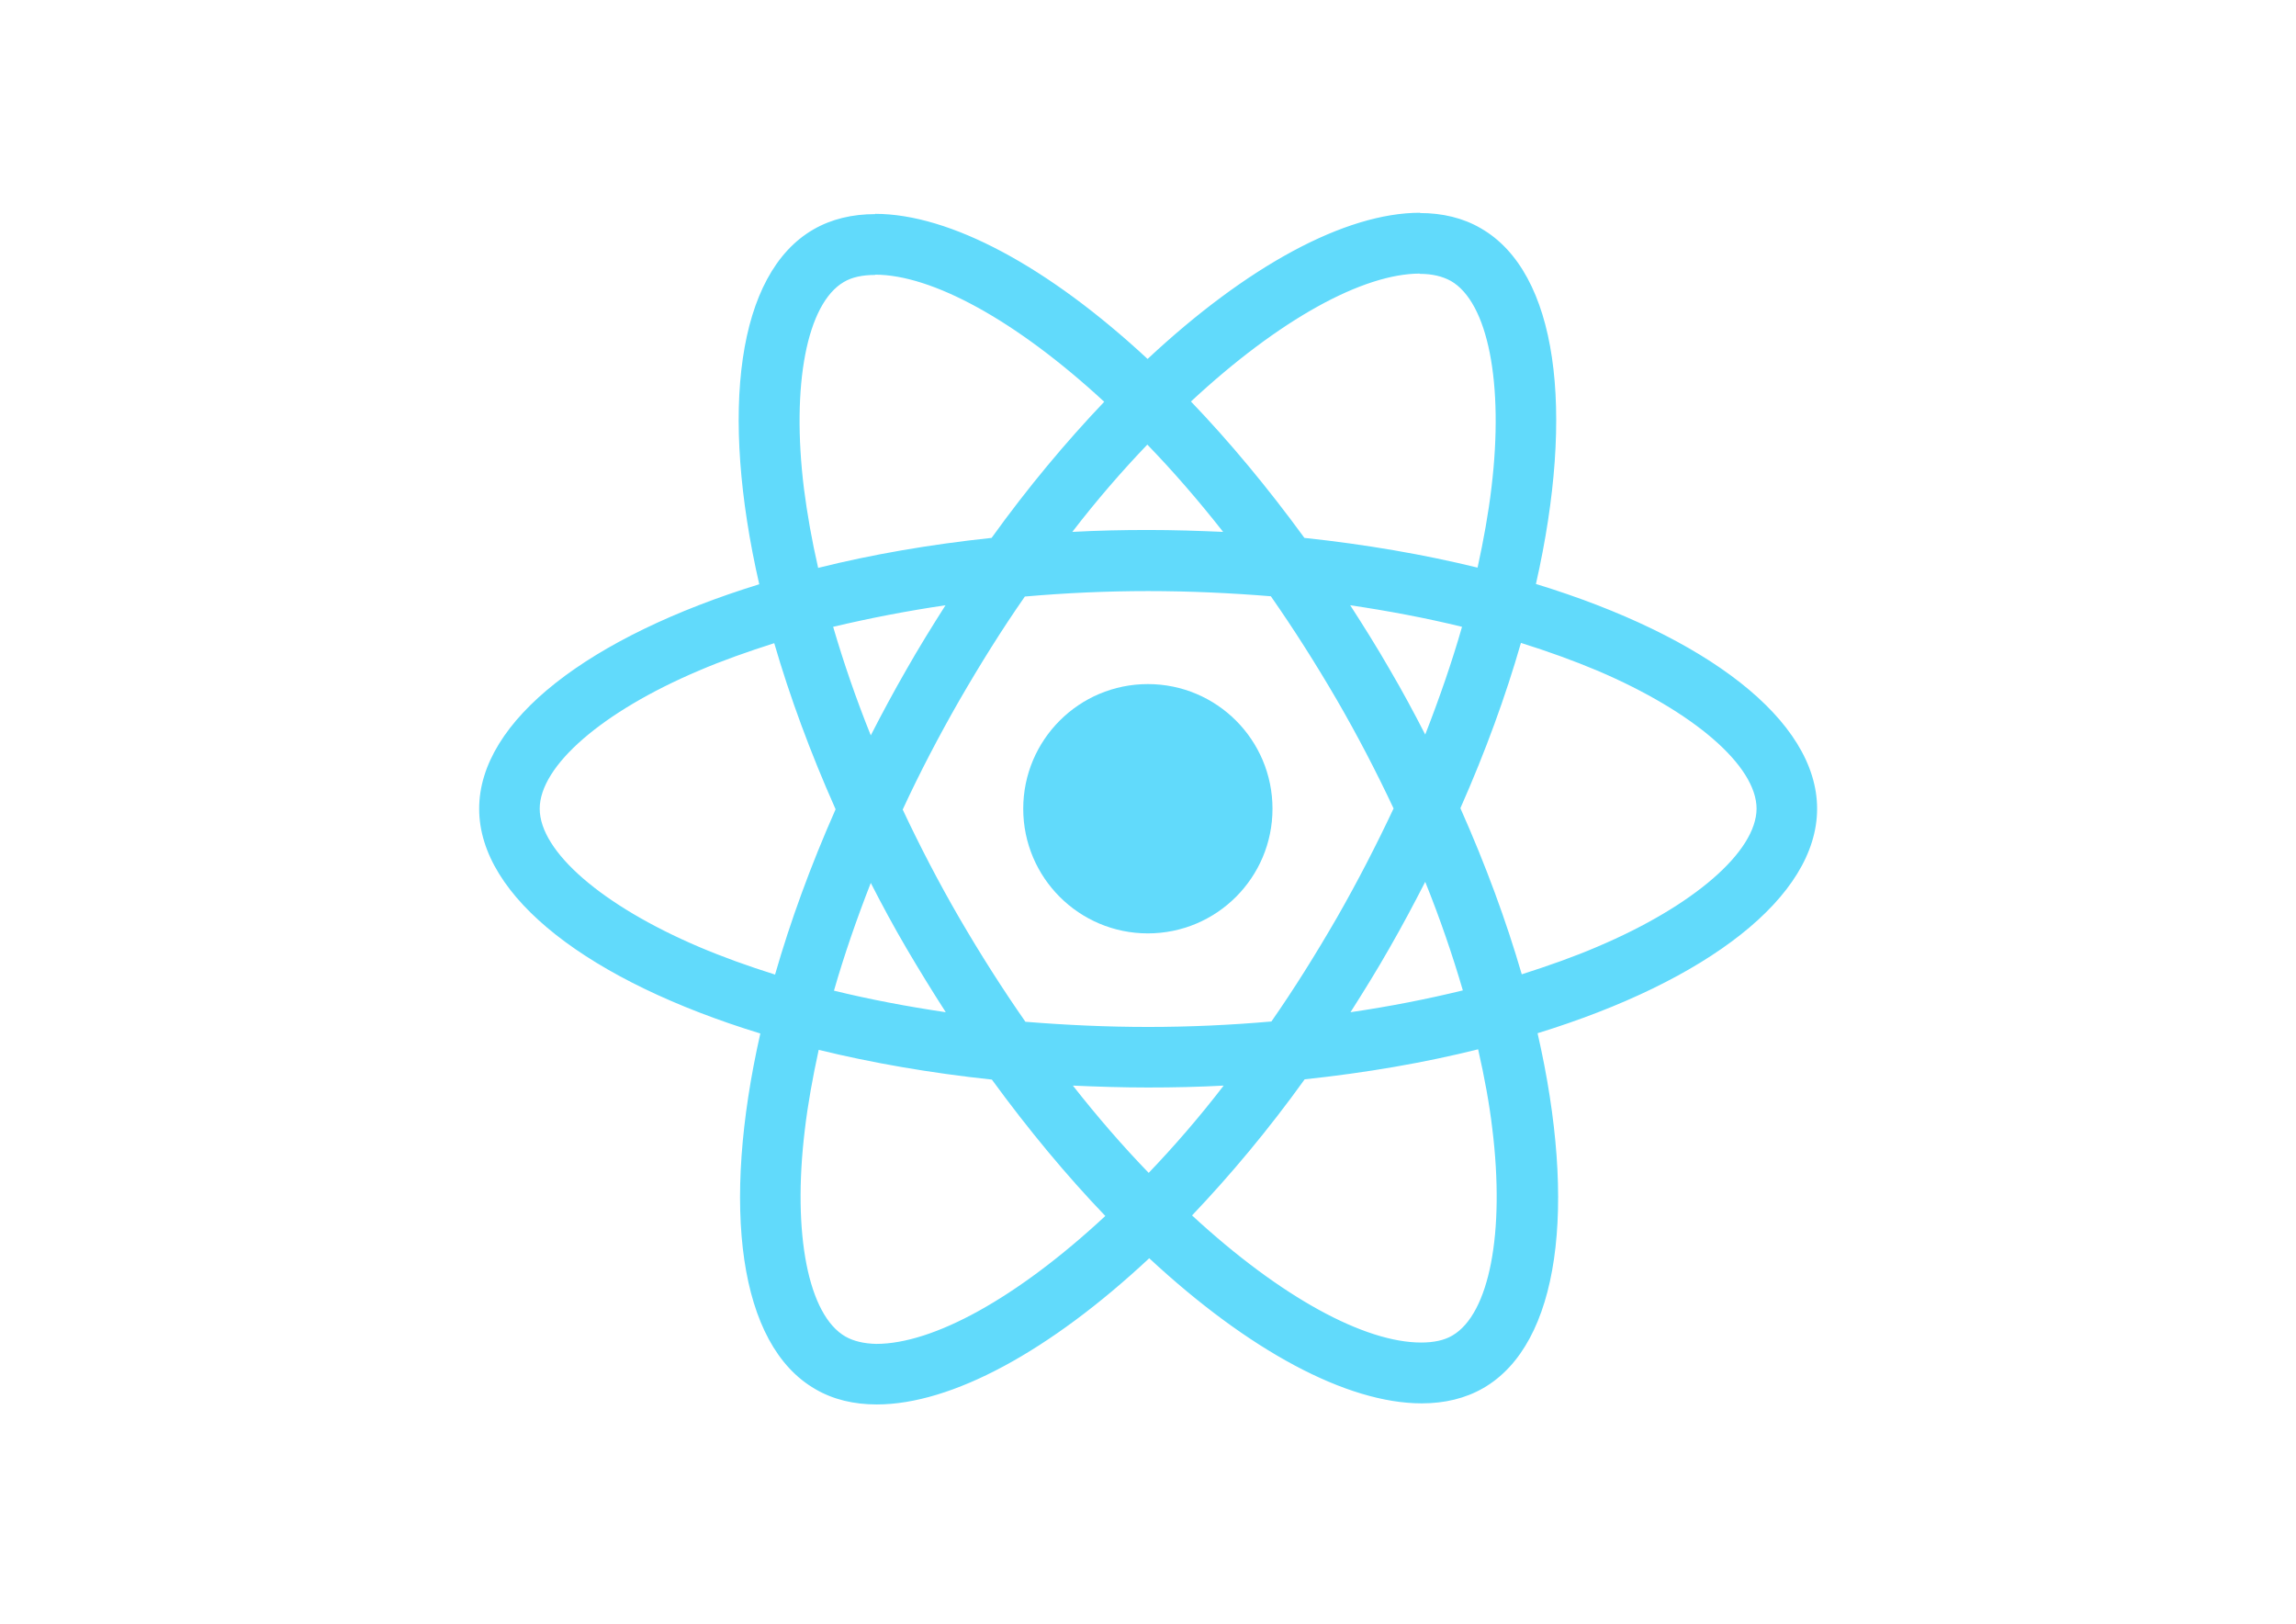
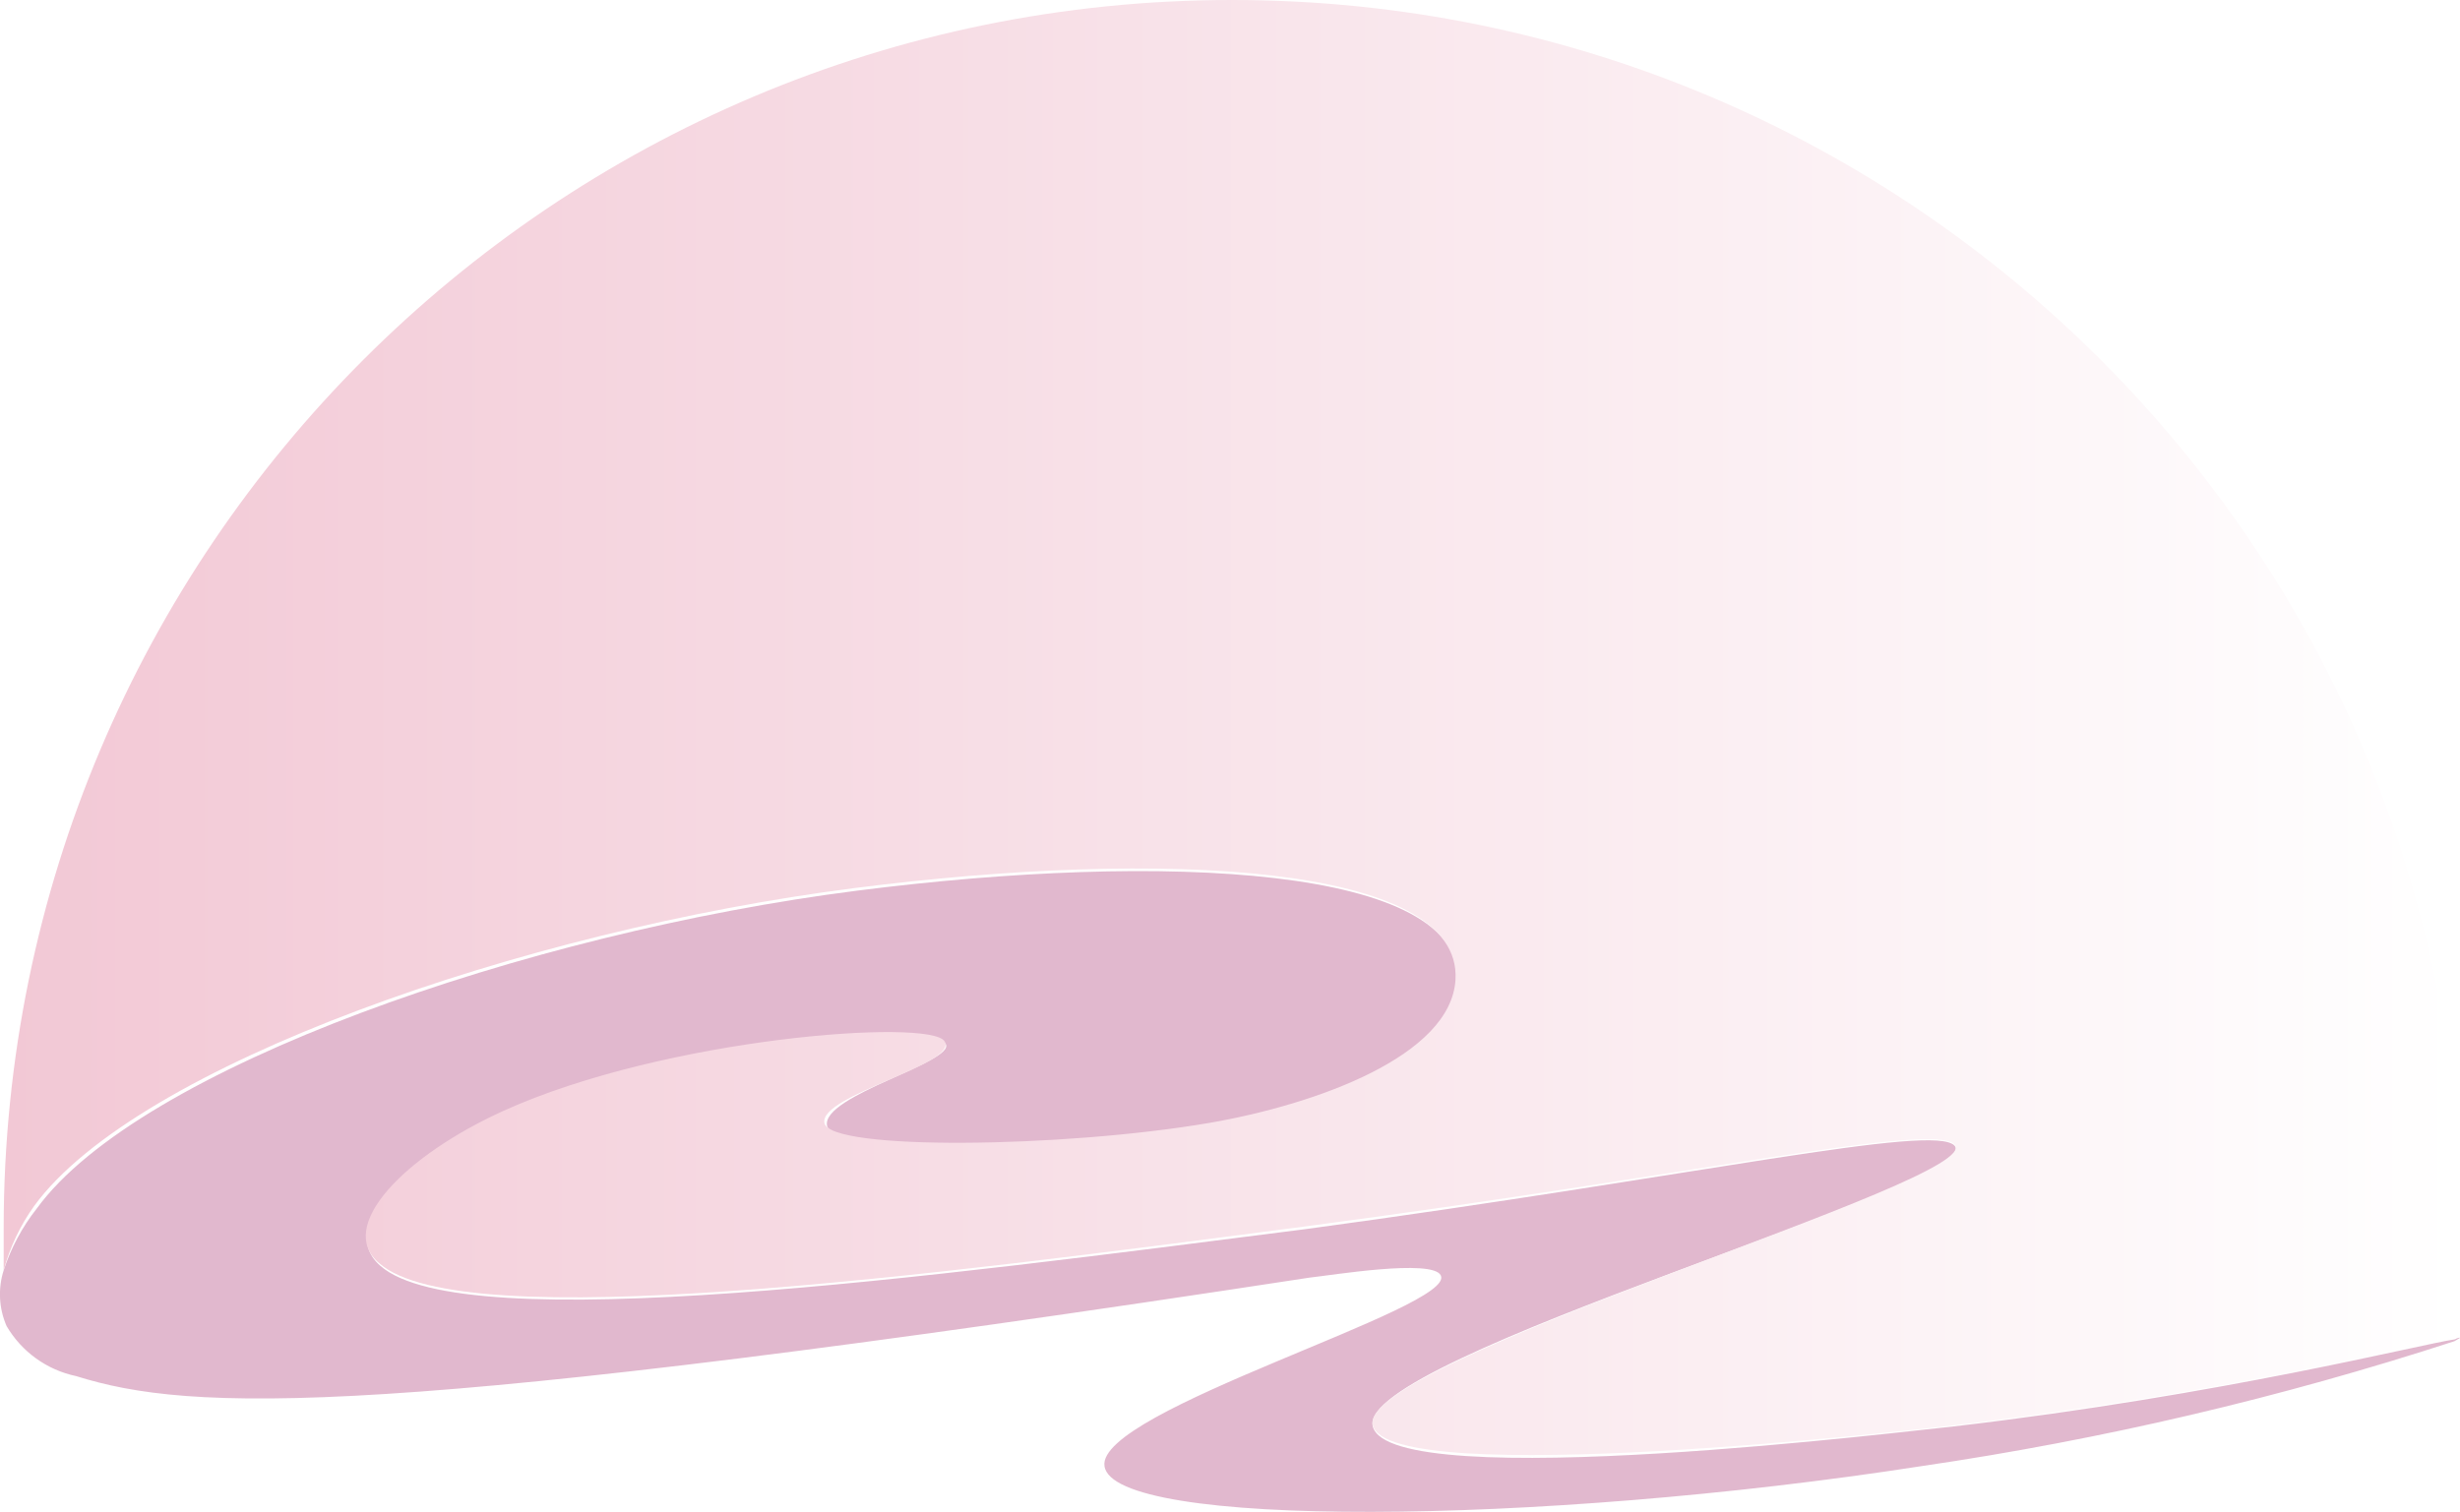
- <svg xmlns="http://www.w3.org/2000/svg" viewBox="0 0 841.9 595.3">
-   <g fill="#61DAFB">
-     <path d="M666.3 296.5c0-32.5-40.7-63.3-103.1-82.4 14.4-63.6 8-114.2-20.2-130.4-6.5-3.8-14.1-5.6-22.4-5.6v22.3c4.6 0 8.3.9 11.4 2.6 13.6 7.8 19.5 37.5 14.9 75.7-1.1 9.4-2.9 19.3-5.1 29.4-19.6-4.8-41-8.5-63.5-10.9-13.5-18.5-27.5-35.3-41.6-50 32.6-30.3 63.2-46.9 84-46.9V78c-27.5 0-63.5 19.6-99.9 53.6-36.4-33.8-72.4-53.2-99.9-53.2v22.3c20.7 0 51.4 16.5 84 46.6-14 14.7-28 31.4-41.3 49.9-22.6 2.4-44 6.1-63.6 11-2.3-10-4-19.7-5.2-29-4.7-38.2 1.1-67.9 14.6-75.8 3-1.8 6.9-2.6 11.5-2.6V78.5c-8.4 0-16 1.8-22.6 5.6-28.1 16.2-34.4 66.7-19.9 130.1-62.2 19.2-102.7 49.9-102.7 82.3 0 32.5 40.7 63.3 103.1 82.4-14.4 63.6-8 114.2 20.2 130.4 6.5 3.8 14.1 5.6 22.5 5.6 27.5 0 63.5-19.6 99.9-53.6 36.4 33.8 72.4 53.2 99.9 53.2 8.4 0 16-1.8 22.6-5.6 28.1-16.2 34.4-66.7 19.9-130.1 62-19.1 102.5-49.9 102.5-82.3zm-130.2-66.7c-3.7 12.9-8.3 26.2-13.5 39.5-4.1-8-8.4-16-13.1-24-4.6-8-9.5-15.8-14.4-23.4 14.2 2.1 27.9 4.7 41 7.9zm-45.8 106.5c-7.8 13.5-15.8 26.3-24.1 38.2-14.9 1.3-30 2-45.2 2-15.1 0-30.2-.7-45-1.9-8.3-11.9-16.4-24.6-24.2-38-7.6-13.1-14.5-26.4-20.8-39.8 6.2-13.4 13.2-26.8 20.7-39.9 7.8-13.5 15.8-26.3 24.1-38.2 14.9-1.3 30-2 45.2-2 15.1 0 30.2.7 45 1.9 8.3 11.9 16.4 24.6 24.2 38 7.6 13.1 14.5 26.4 20.8 39.8-6.3 13.4-13.2 26.8-20.7 39.9zm32.3-13c5.4 13.4 10 26.8 13.8 39.8-13.1 3.2-26.9 5.9-41.2 8 4.9-7.7 9.8-15.6 14.4-23.7 4.6-8 8.9-16.1 13-24.1zM421.2 430c-9.3-9.6-18.6-20.3-27.8-32 9 .4 18.2.7 27.5.7 9.4 0 18.7-.2 27.8-.7-9 11.7-18.3 22.4-27.5 32zm-74.4-58.9c-14.2-2.1-27.9-4.7-41-7.9 3.7-12.9 8.3-26.2 13.5-39.5 4.1 8 8.4 16 13.1 24 4.7 8 9.5 15.8 14.4 23.4zM420.7 163c9.3 9.6 18.6 20.3 27.8 32-9-.4-18.2-.7-27.5-.7-9.4 0-18.7.2-27.8.7 9-11.7 18.3-22.4 27.5-32zm-74 58.9c-4.9 7.7-9.8 15.6-14.4 23.7-4.6 8-8.9 16-13 24-5.4-13.4-10-26.8-13.8-39.8 13.1-3.1 26.9-5.8 41.2-7.9zm-90.5 125.2c-35.4-15.1-58.3-34.9-58.3-50.6 0-15.7 22.9-35.6 58.3-50.6 8.6-3.7 18-7 27.7-10.1 5.7 19.6 13.2 40 22.5 60.9-9.2 20.8-16.6 41.1-22.2 60.6-9.9-3.1-19.3-6.5-28-10.2zM310 490c-13.6-7.8-19.5-37.5-14.9-75.7 1.1-9.4 2.9-19.3 5.1-29.4 19.6 4.8 41 8.5 63.5 10.9 13.5 18.5 27.5 35.3 41.6 50-32.6 30.3-63.2 46.9-84 46.9-4.5-.1-8.3-1-11.3-2.7zm237.2-76.2c4.7 38.2-1.1 67.9-14.6 75.8-3 1.8-6.9 2.6-11.5 2.6-20.7 0-51.4-16.5-84-46.6 14-14.7 28-31.4 41.3-49.9 22.6-2.4 44-6.1 63.6-11 2.3 10.1 4.1 19.8 5.2 29.1zm38.5-66.7c-8.6 3.7-18 7-27.7 10.1-5.7-19.6-13.2-40-22.5-60.9 9.2-20.8 16.6-41.1 22.2-60.6 9.9 3.1 19.3 6.5 28.1 10.2 35.4 15.1 58.3 34.9 58.3 50.6-.1 15.7-23 35.6-58.4 50.6zM320.8 78.4z" />
-     <circle cx="420.9" cy="296.5" r="45.7" />
-     <path d="M520.5 78.1z" />
+ <svg xmlns="http://www.w3.org/2000/svg" viewBox="0 0 66.93 41.14">
+   <defs>
+     <style>.cls-1{fill:#c3729d;opacity:0.5;}.cls-2{fill:url(#Dégradé_sans_nom_68);}</style>
+     <linearGradient id="Dégradé_sans_nom_68" x1="0.08" y1="19.8" x2="66.92" y2="19.8" gradientUnits="userSpaceOnUse">
+       <stop offset="0" stop-color="#f2c8d5" />
+       <stop offset="1" stop-color="#fff" />
+     </linearGradient>
+   </defs>
+   <g id="Calque_2" data-name="Calque 2">
+     <g id="Title">
+       <path class="cls-1" d="M66.93,36.41s0,0-.15.09a88.06,88.06,0,0,1-14.5,3.4c-10.51,1.63-22,1.69-22.23,0-.23-1.52,9.59-4.31,9.15-5.19-.22-.46-3,0-3.57.06C10.22,38.66,5.21,38.43,2.07,37.45A2.88,2.88,0,0,1,.18,36.09,2.16,2.16,0,0,1,.1,34.57,5.44,5.44,0,0,1,1,32.89c2.78-3.82,13.31-7.5,22.31-8.65,8.36-1.07,16.54-.67,16.36,2.49-.12,2.08-3.8,3.4-6.7,3.9-4,.68-10.33.82-10.47,0S26,28.9,25.73,28.41s-7.61-.12-12,1.89c-2.69,1.22-4.58,3.11-3.38,4.15,2.27,2,15,.3,25.17-1C46.24,32,52.61,30.56,53.18,31.18c.9,1-16.31,5.75-15.83,7.64s15,.07,15.8,0c7.35-.86,12.72-2.24,13.64-2.37C66.88,36.4,66.93,36.4,66.93,36.41Z" />
+       <path class="cls-2" d="M66.92,33.42c0,1,0,2-.13,3-.92.13-6.29,1.51-13.64,2.37-.84.1-15.35,1.77-15.8,0s16.73-6.68,15.83-7.64c-.57-.62-6.94.81-17.69,2.23-10.22,1.34-22.9,3-25.17,1-1.2-1,.69-2.93,3.38-4.15,4.42-2,11.62-2.52,12-1.89s-3.41,1.46-3.27,2.22,6.49.68,10.47,0c2.9-.5,6.58-1.82,6.7-3.9.18-3.16-8-3.56-16.36-2.49-9,1.15-19.53,4.83-22.31,8.65A5.44,5.44,0,0,0,.1,34.57c0-.38,0-.76,0-1.15a33.42,33.42,0,0,1,66.84,0Z" />
+     </g>
  </g>
</svg>
